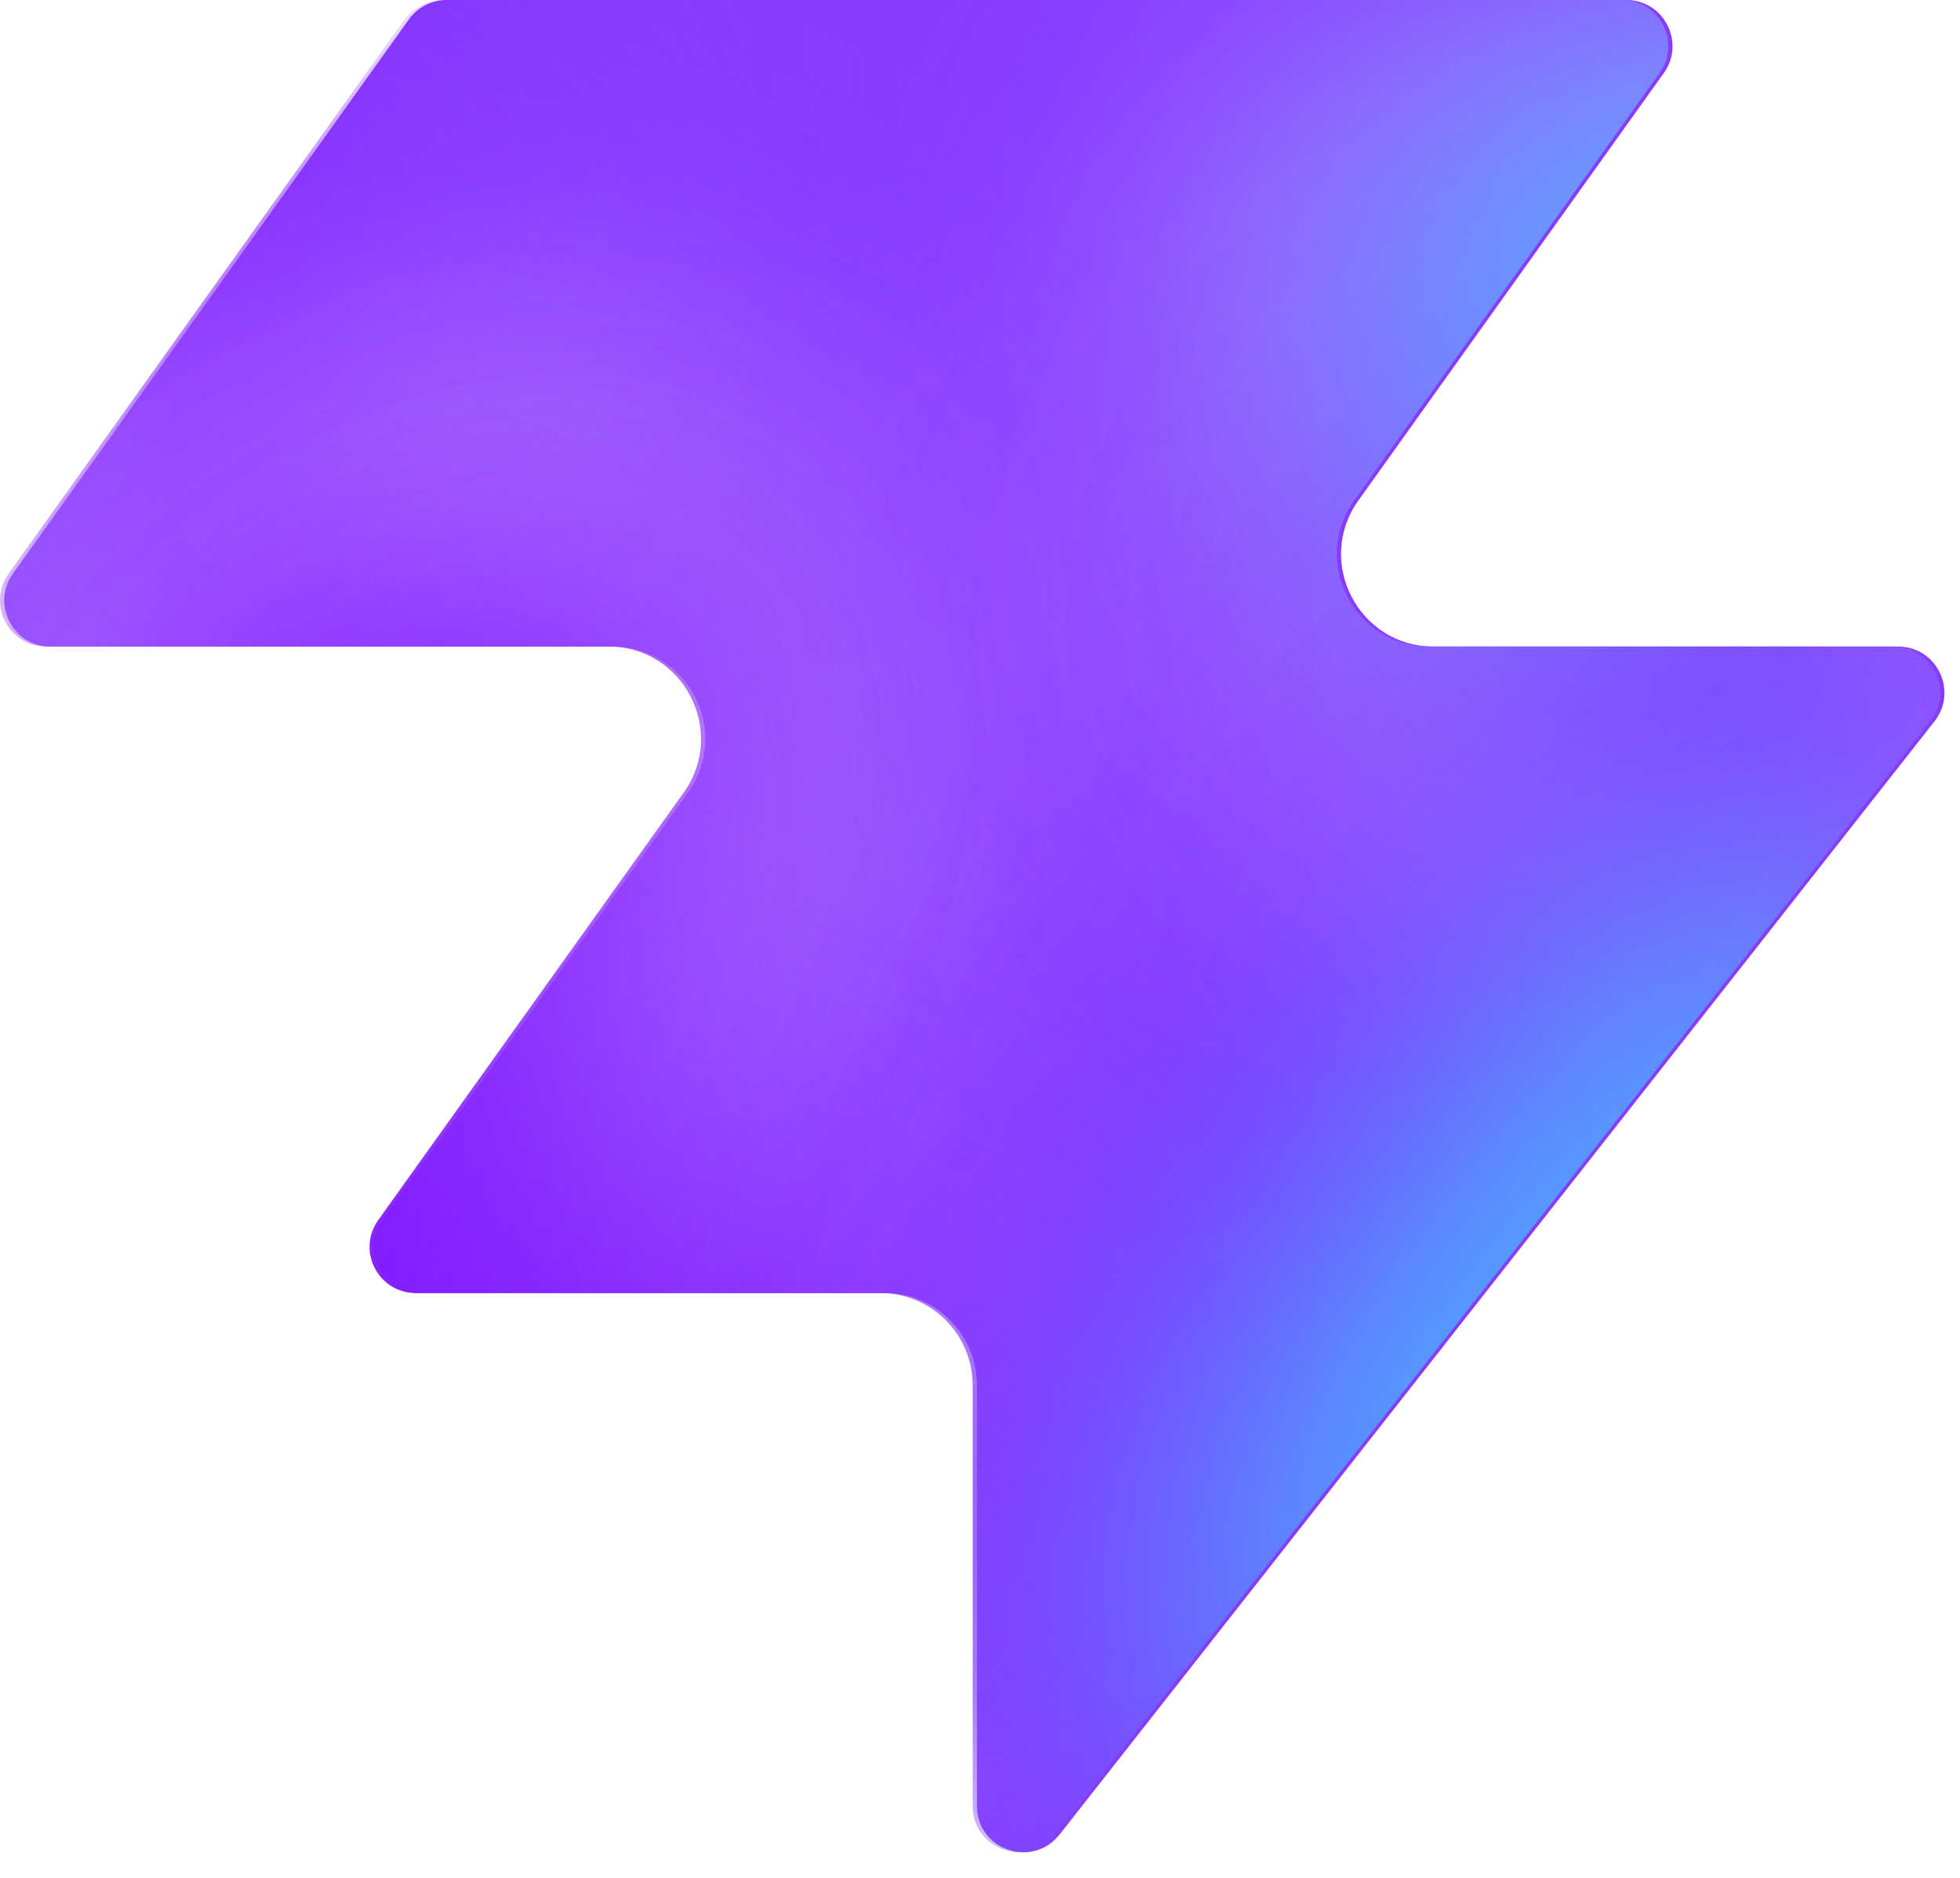
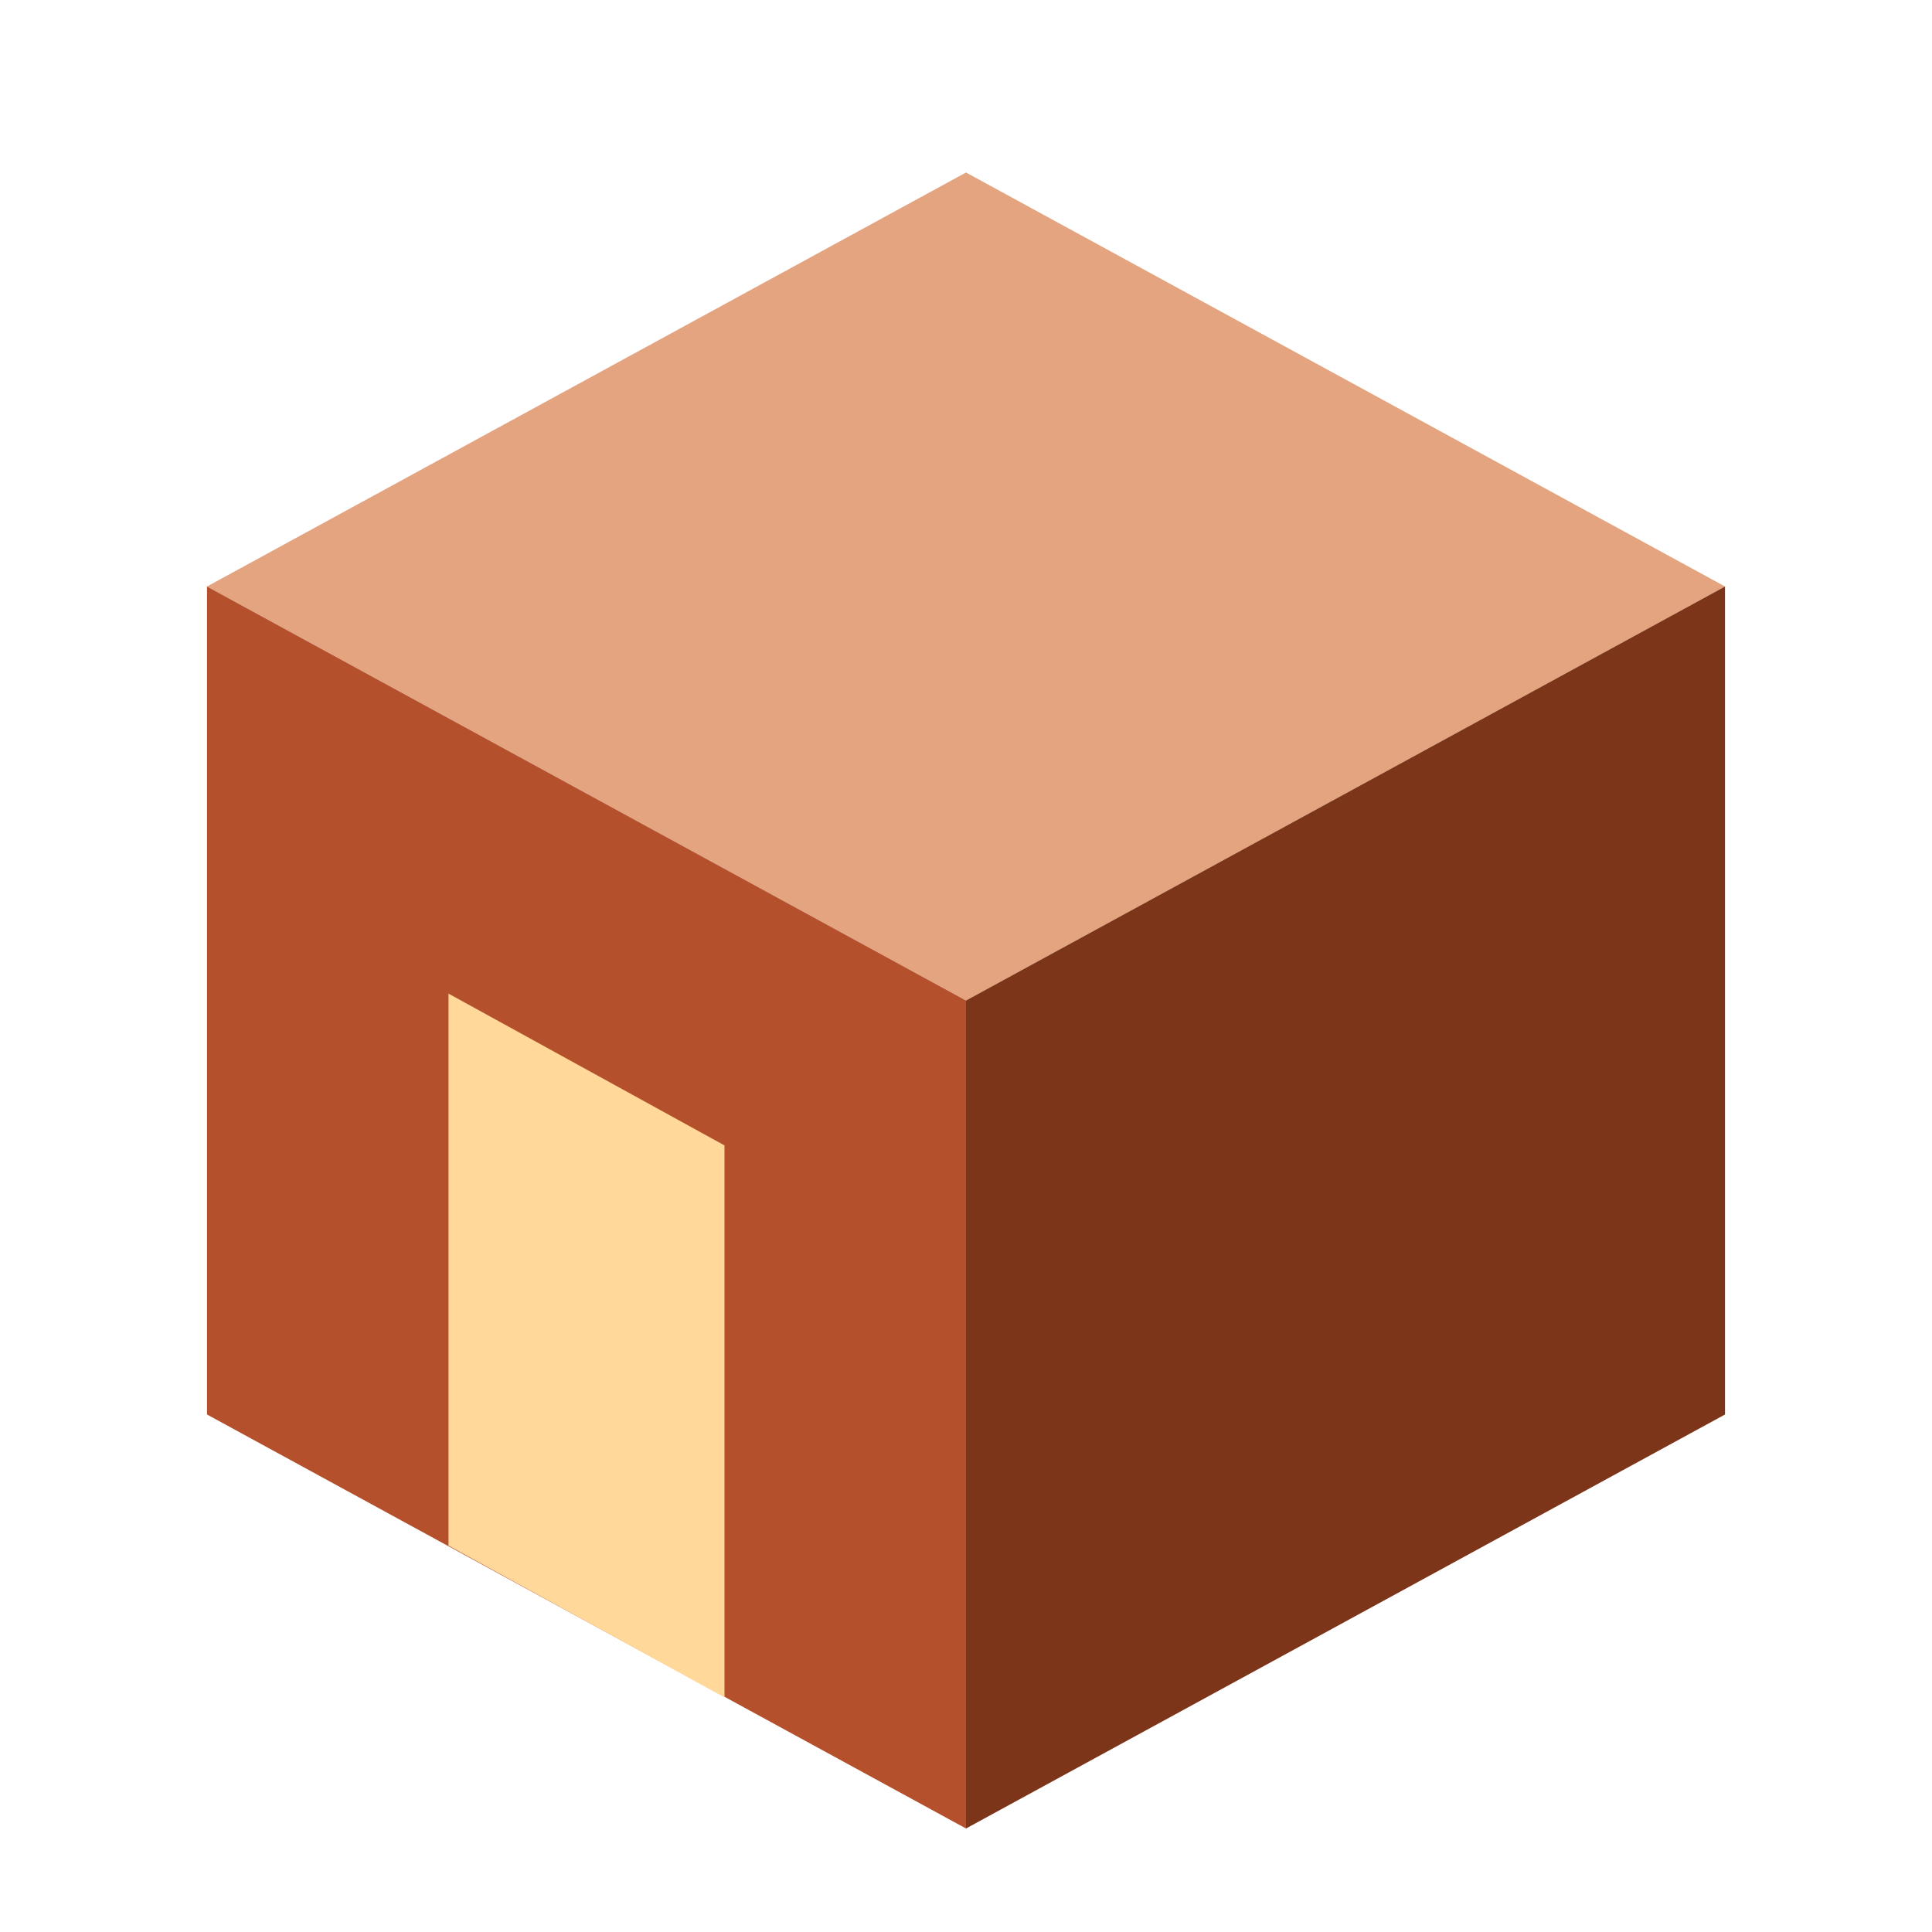
- <svg xmlns="http://www.w3.org/2000/svg" width="48" height="46" fill="none" viewBox="0 0 48 46">
-   <path fill="#863bff" d="M25.946 44.938c-.664.845-2.021.375-2.021-.698V33.937a2.26 2.26 0 0 0-2.262-2.262H10.287c-.92 0-1.456-1.04-.92-1.788l7.48-10.471c1.07-1.497 0-3.578-1.842-3.578H1.237c-.92 0-1.456-1.04-.92-1.788L10.013.474c.214-.297.556-.474.92-.474h28.894c.92 0 1.456 1.04.92 1.788l-7.48 10.471c-1.07 1.498 0 3.579 1.842 3.579h11.377c.943 0 1.473 1.088.89 1.83L25.947 44.94z" style="fill:#863bff;fill:color(display-p3 .525 .23 1);fill-opacity:1" />
-   <mask id="a" width="48" height="46" x="0" y="0" maskUnits="userSpaceOnUse" style="mask-type:alpha">
-     <path fill="#000" d="M25.842 44.938c-.664.844-2.021.375-2.021-.698V33.937a2.26 2.26 0 0 0-2.262-2.262H10.183c-.92 0-1.456-1.04-.92-1.788l7.48-10.471c1.07-1.498 0-3.579-1.842-3.579H1.133c-.92 0-1.456-1.04-.92-1.787L9.91.473c.214-.297.556-.474.92-.474h28.894c.92 0 1.456 1.04.92 1.788l-7.48 10.471c-1.07 1.498 0 3.578 1.842 3.578h11.377c.943 0 1.473 1.088.89 1.832L25.843 44.94z" style="fill:#000;fill-opacity:1" />
-   </mask>
-   <g mask="url(#a)">
-     <g filter="url(#b)">
-       <ellipse cx="5.508" cy="14.704" fill="#ede6ff" rx="5.508" ry="14.704" style="fill:#ede6ff;fill:color(display-p3 .927 .903 1);fill-opacity:1" transform="matrix(.00324 1 1 -.00324 -4.47 31.516)" />
-     </g>
-     <g filter="url(#c)">
-       <ellipse cx="10.399" cy="29.851" fill="#ede6ff" rx="10.399" ry="29.851" style="fill:#ede6ff;fill:color(display-p3 .927 .903 1);fill-opacity:1" transform="matrix(.00324 1 1 -.00324 -39.328 7.883)" />
-     </g>
-     <g filter="url(#d)">
-       <ellipse cx="5.508" cy="30.487" fill="#7e14ff" rx="5.508" ry="30.487" style="fill:#7e14ff;fill:color(display-p3 .492 .077 1);fill-opacity:1" transform="rotate(89.814 -25.913 -14.639)scale(1 -1)" />
-     </g>
-     <g filter="url(#e)">
-       <ellipse cx="5.508" cy="30.599" fill="#7e14ff" rx="5.508" ry="30.599" style="fill:#7e14ff;fill:color(display-p3 .492 .077 1);fill-opacity:1" transform="rotate(89.814 -32.644 -3.334)scale(1 -1)" />
-     </g>
-     <g filter="url(#f)">
-       <ellipse cx="5.508" cy="30.599" fill="#7e14ff" rx="5.508" ry="30.599" style="fill:#7e14ff;fill:color(display-p3 .492 .077 1);fill-opacity:1" transform="matrix(.00324 1 1 -.00324 -34.34 30.47)" />
-     </g>
-     <g filter="url(#g)">
-       <ellipse cx="14.072" cy="22.078" fill="#ede6ff" rx="14.072" ry="22.078" style="fill:#ede6ff;fill:color(display-p3 .927 .903 1);fill-opacity:1" transform="rotate(93.35 24.506 48.493)scale(-1 1)" />
-     </g>
-     <g filter="url(#h)">
-       <ellipse cx="3.47" cy="21.501" fill="#7e14ff" rx="3.47" ry="21.501" style="fill:#7e14ff;fill:color(display-p3 .492 .077 1);fill-opacity:1" transform="rotate(89.009 28.708 47.59)scale(-1 1)" />
-     </g>
-     <g filter="url(#i)">
-       <ellipse cx="3.47" cy="21.501" fill="#7e14ff" rx="3.47" ry="21.501" style="fill:#7e14ff;fill:color(display-p3 .492 .077 1);fill-opacity:1" transform="rotate(89.009 28.708 47.59)scale(-1 1)" />
-     </g>
-     <g filter="url(#j)">
-       <ellipse cx=".387" cy="8.972" fill="#7e14ff" rx="4.407" ry="29.108" style="fill:#7e14ff;fill:color(display-p3 .492 .077 1);fill-opacity:1" transform="rotate(39.51 .387 8.972)" />
-     </g>
-     <g filter="url(#k)">
-       <ellipse cx="47.523" cy="-6.092" fill="#7e14ff" rx="4.407" ry="29.108" style="fill:#7e14ff;fill:color(display-p3 .492 .077 1);fill-opacity:1" transform="rotate(37.892 47.523 -6.092)" />
-     </g>
-     <g filter="url(#l)">
-       <ellipse cx="41.412" cy="6.333" fill="#47bfff" rx="5.971" ry="9.665" style="fill:#47bfff;fill:color(display-p3 .28 .748 1);fill-opacity:1" transform="rotate(37.892 41.412 6.333)" />
-     </g>
-     <g filter="url(#m)">
-       <ellipse cx="-1.879" cy="38.332" fill="#7e14ff" rx="4.407" ry="29.108" style="fill:#7e14ff;fill:color(display-p3 .492 .077 1);fill-opacity:1" transform="rotate(37.892 -1.88 38.332)" />
-     </g>
-     <g filter="url(#n)">
-       <ellipse cx="-1.879" cy="38.332" fill="#7e14ff" rx="4.407" ry="29.108" style="fill:#7e14ff;fill:color(display-p3 .492 .077 1);fill-opacity:1" transform="rotate(37.892 -1.88 38.332)" />
-     </g>
-     <g filter="url(#o)">
-       <ellipse cx="35.651" cy="29.907" fill="#7e14ff" rx="4.407" ry="29.108" style="fill:#7e14ff;fill:color(display-p3 .492 .077 1);fill-opacity:1" transform="rotate(37.892 35.651 29.907)" />
-     </g>
-     <g filter="url(#p)">
-       <ellipse cx="38.418" cy="32.4" fill="#47bfff" rx="5.971" ry="15.297" style="fill:#47bfff;fill:color(display-p3 .28 .748 1);fill-opacity:1" transform="rotate(37.892 38.418 32.4)" />
-     </g>
-   </g>
-   <defs>
-     <filter id="b" width="60.045" height="41.654" x="-19.77" y="16.149" color-interpolation-filters="sRGB" filterUnits="userSpaceOnUse">
-       <feFlood flood-opacity="0" result="BackgroundImageFix" />
-       <feBlend in="SourceGraphic" in2="BackgroundImageFix" result="shape" />
-       <feGaussianBlur result="effect1_foregroundBlur_2002_17158" stdDeviation="7.659" />
-     </filter>
-     <filter id="c" width="90.34" height="51.437" x="-54.613" y="-7.533" color-interpolation-filters="sRGB" filterUnits="userSpaceOnUse">
-       <feFlood flood-opacity="0" result="BackgroundImageFix" />
-       <feBlend in="SourceGraphic" in2="BackgroundImageFix" result="shape" />
-       <feGaussianBlur result="effect1_foregroundBlur_2002_17158" stdDeviation="7.659" />
-     </filter>
-     <filter id="d" width="79.355" height="29.4" x="-49.64" y="2.03" color-interpolation-filters="sRGB" filterUnits="userSpaceOnUse">
-       <feFlood flood-opacity="0" result="BackgroundImageFix" />
-       <feBlend in="SourceGraphic" in2="BackgroundImageFix" result="shape" />
-       <feGaussianBlur result="effect1_foregroundBlur_2002_17158" stdDeviation="4.596" />
-     </filter>
-     <filter id="e" width="79.579" height="29.4" x="-45.045" y="20.029" color-interpolation-filters="sRGB" filterUnits="userSpaceOnUse">
-       <feFlood flood-opacity="0" result="BackgroundImageFix" />
-       <feBlend in="SourceGraphic" in2="BackgroundImageFix" result="shape" />
-       <feGaussianBlur result="effect1_foregroundBlur_2002_17158" stdDeviation="4.596" />
-     </filter>
-     <filter id="f" width="79.579" height="29.4" x="-43.513" y="21.178" color-interpolation-filters="sRGB" filterUnits="userSpaceOnUse">
-       <feFlood flood-opacity="0" result="BackgroundImageFix" />
-       <feBlend in="SourceGraphic" in2="BackgroundImageFix" result="shape" />
-       <feGaussianBlur result="effect1_foregroundBlur_2002_17158" stdDeviation="4.596" />
-     </filter>
-     <filter id="g" width="74.749" height="58.852" x="15.756" y="-17.901" color-interpolation-filters="sRGB" filterUnits="userSpaceOnUse">
-       <feFlood flood-opacity="0" result="BackgroundImageFix" />
-       <feBlend in="SourceGraphic" in2="BackgroundImageFix" result="shape" />
-       <feGaussianBlur result="effect1_foregroundBlur_2002_17158" stdDeviation="7.659" />
-     </filter>
-     <filter id="h" width="61.377" height="25.362" x="23.548" y="2.284" color-interpolation-filters="sRGB" filterUnits="userSpaceOnUse">
-       <feFlood flood-opacity="0" result="BackgroundImageFix" />
-       <feBlend in="SourceGraphic" in2="BackgroundImageFix" result="shape" />
-       <feGaussianBlur result="effect1_foregroundBlur_2002_17158" stdDeviation="4.596" />
-     </filter>
-     <filter id="i" width="61.377" height="25.362" x="23.548" y="2.284" color-interpolation-filters="sRGB" filterUnits="userSpaceOnUse">
-       <feFlood flood-opacity="0" result="BackgroundImageFix" />
-       <feBlend in="SourceGraphic" in2="BackgroundImageFix" result="shape" />
-       <feGaussianBlur result="effect1_foregroundBlur_2002_17158" stdDeviation="4.596" />
-     </filter>
-     <filter id="j" width="56.045" height="63.649" x="-27.636" y="-22.853" color-interpolation-filters="sRGB" filterUnits="userSpaceOnUse">
-       <feFlood flood-opacity="0" result="BackgroundImageFix" />
-       <feBlend in="SourceGraphic" in2="BackgroundImageFix" result="shape" />
-       <feGaussianBlur result="effect1_foregroundBlur_2002_17158" stdDeviation="4.596" />
-     </filter>
-     <filter id="k" width="54.814" height="64.646" x="20.116" y="-38.415" color-interpolation-filters="sRGB" filterUnits="userSpaceOnUse">
-       <feFlood flood-opacity="0" result="BackgroundImageFix" />
-       <feBlend in="SourceGraphic" in2="BackgroundImageFix" result="shape" />
-       <feGaussianBlur result="effect1_foregroundBlur_2002_17158" stdDeviation="4.596" />
-     </filter>
-     <filter id="l" width="33.541" height="35.313" x="24.641" y="-11.323" color-interpolation-filters="sRGB" filterUnits="userSpaceOnUse">
-       <feFlood flood-opacity="0" result="BackgroundImageFix" />
-       <feBlend in="SourceGraphic" in2="BackgroundImageFix" result="shape" />
-       <feGaussianBlur result="effect1_foregroundBlur_2002_17158" stdDeviation="4.596" />
-     </filter>
-     <filter id="m" width="54.814" height="64.646" x="-29.286" y="6.009" color-interpolation-filters="sRGB" filterUnits="userSpaceOnUse">
-       <feFlood flood-opacity="0" result="BackgroundImageFix" />
-       <feBlend in="SourceGraphic" in2="BackgroundImageFix" result="shape" />
-       <feGaussianBlur result="effect1_foregroundBlur_2002_17158" stdDeviation="4.596" />
-     </filter>
-     <filter id="n" width="54.814" height="64.646" x="-29.286" y="6.009" color-interpolation-filters="sRGB" filterUnits="userSpaceOnUse">
-       <feFlood flood-opacity="0" result="BackgroundImageFix" />
-       <feBlend in="SourceGraphic" in2="BackgroundImageFix" result="shape" />
-       <feGaussianBlur result="effect1_foregroundBlur_2002_17158" stdDeviation="4.596" />
-     </filter>
-     <filter id="o" width="54.814" height="64.646" x="8.244" y="-2.416" color-interpolation-filters="sRGB" filterUnits="userSpaceOnUse">
-       <feFlood flood-opacity="0" result="BackgroundImageFix" />
-       <feBlend in="SourceGraphic" in2="BackgroundImageFix" result="shape" />
-       <feGaussianBlur result="effect1_foregroundBlur_2002_17158" stdDeviation="4.596" />
-     </filter>
-     <filter id="p" width="39.409" height="43.623" x="18.713" y="10.588" color-interpolation-filters="sRGB" filterUnits="userSpaceOnUse">
-       <feFlood flood-opacity="0" result="BackgroundImageFix" />
-       <feBlend in="SourceGraphic" in2="BackgroundImageFix" result="shape" />
-       <feGaussianBlur result="effect1_foregroundBlur_2002_17158" stdDeviation="4.596" />
-     </filter>
-   </defs>
+ <svg xmlns="http://www.w3.org/2000/svg" width="32" height="32" viewBox="0 0 28 28">
+   <path d="M14 2.5 25 8.5 14 14.5 3 8.5Z" fill="#e3a47f" />
+   <path d="M3 8.5 14 14.5V26.5L3 20.5Z" fill="#b5502d" />
+   <path d="M25 8.5 14 14.5V26.5L25 20.5Z" fill="#7d3519" />
+   <path d="M6.5 14.4 10.5 16.6V24.6L6.5 22.4Z" fill="#ffd89a" />
</svg>
